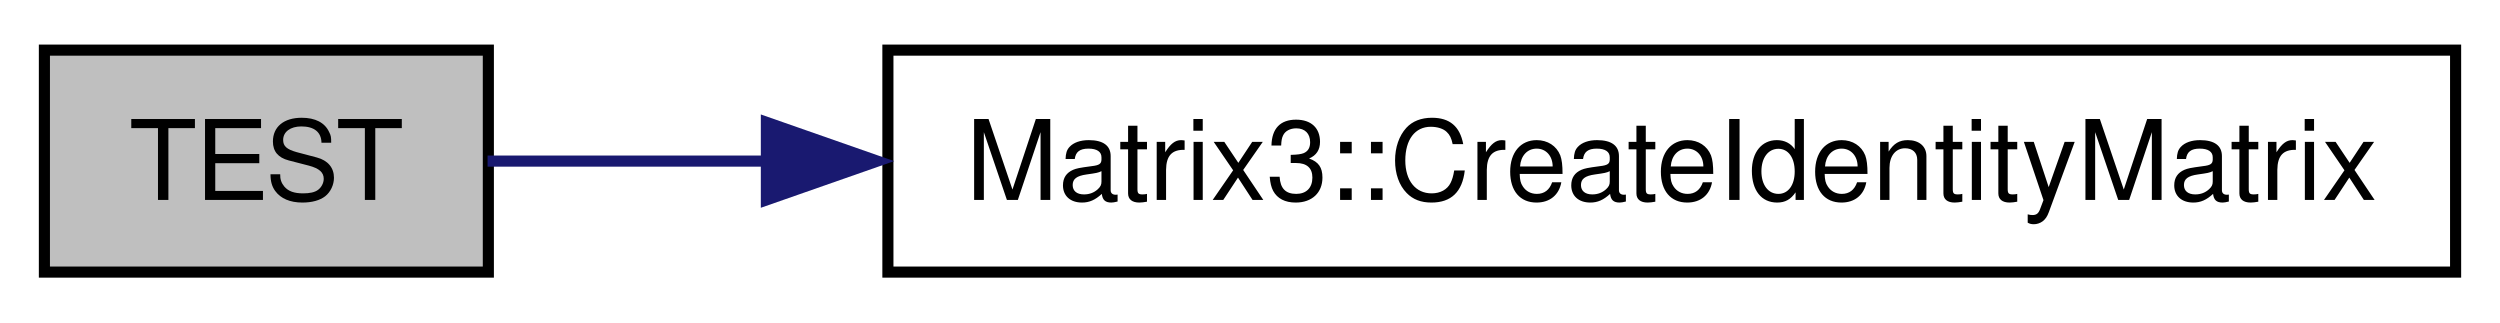
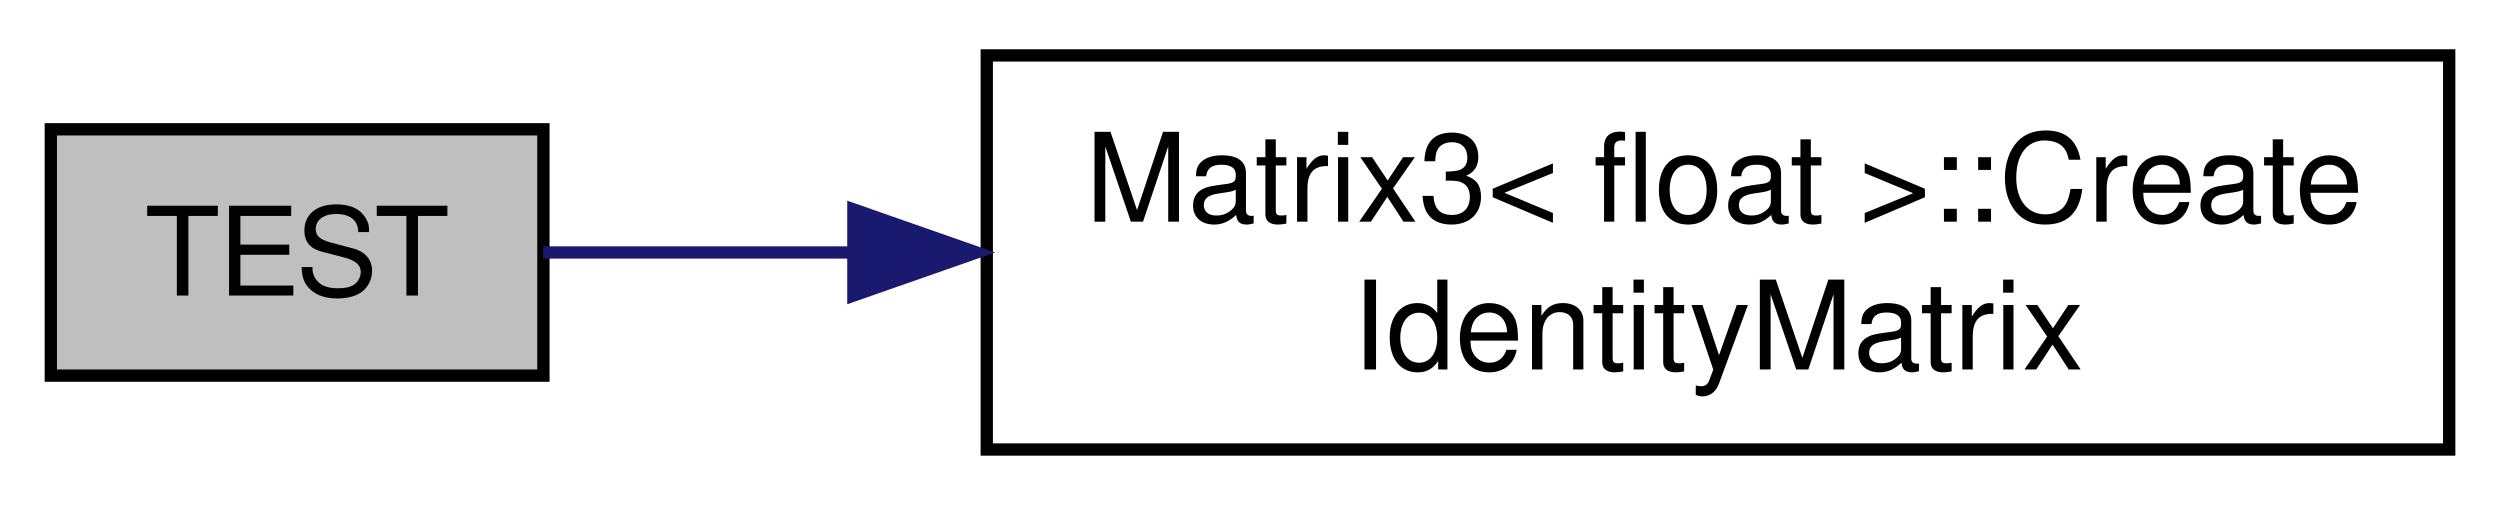
- <svg xmlns="http://www.w3.org/2000/svg" xmlns:xlink="http://www.w3.org/1999/xlink" width="225pt" height="29pt" viewBox="0.00 0.00 225.25 29.00">
-   <g id="graph0" class="graph" transform="scale(1 1) rotate(0) translate(4 25)">
+ <svg xmlns="http://www.w3.org/2000/svg" xmlns:xlink="http://www.w3.org/1999/xlink" width="203pt" height="41pt" viewBox="0.00 0.00 202.75 41.00">
+   <g id="graph0" class="graph" transform="scale(1 1) rotate(0) translate(4 37)">
    <g id="node1" class="node">
      <g id="a_node1">
        <a xlink:title=" ">
-           <polygon fill="#bfbfbf" stroke="black" points="0,-0.5 0,-20.5 40,-20.5 40,-0.5 0,-0.5" />
-           <text text-anchor="middle" x="20" y="-7" font-family="Helvetica,sans-Serif" font-size="10.00">TEST</text>
+           <polygon fill="#bfbfbf" stroke="black" points="0,-6.5 0,-26.5 40,-26.5 40,-6.5 0,-6.5" />
+           <text text-anchor="middle" x="20" y="-13" font-family="Helvetica,sans-Serif" font-size="10.00">TEST</text>
        </a>
      </g>
    </g>
    <g id="node2" class="node">
      <g id="a_node2">
        <a xlink:href="class_matrix3.html#a626967598c01f7d33843ceec7cf118cc" target="_top" xlink:title=" ">
-           <polygon fill="none" stroke="black" points="76,-0.5 76,-20.5 217.25,-20.5 217.25,-0.5 76,-0.5" />
-           <text text-anchor="middle" x="146.62" y="-7" font-family="Helvetica,sans-Serif" font-size="10.00">Matrix3::CreateIdentityMatrix</text>
+           <polygon fill="none" stroke="black" points="76,-0.5 76,-32.5 194.75,-32.5 194.75,-0.5 76,-0.5" />
+           <text text-anchor="start" x="84" y="-19" font-family="Helvetica,sans-Serif" font-size="10.00">Matrix3&lt; float &gt;::Create</text>
+           <text text-anchor="middle" x="135.38" y="-7" font-family="Helvetica,sans-Serif" font-size="10.00">IdentityMatrix</text>
        </a>
      </g>
    </g>
    <g id="edge1" class="edge">
-       <path fill="none" stroke="midnightblue" d="M39.93,-10.5C47.15,-10.5 55.92,-10.5 65.28,-10.5" />
-       <polygon fill="midnightblue" stroke="midnightblue" points="65.05,-14 75.05,-10.5 65.05,-7 65.05,-14" />
+       <path fill="none" stroke="midnightblue" d="M39.98,-16.5C47.23,-16.5 55.98,-16.5 65.2,-16.5" />
+       <polygon fill="midnightblue" stroke="midnightblue" points="65.17,-20 75.17,-16.5 65.17,-13 65.17,-20" />
    </g>
  </g>
</svg>
